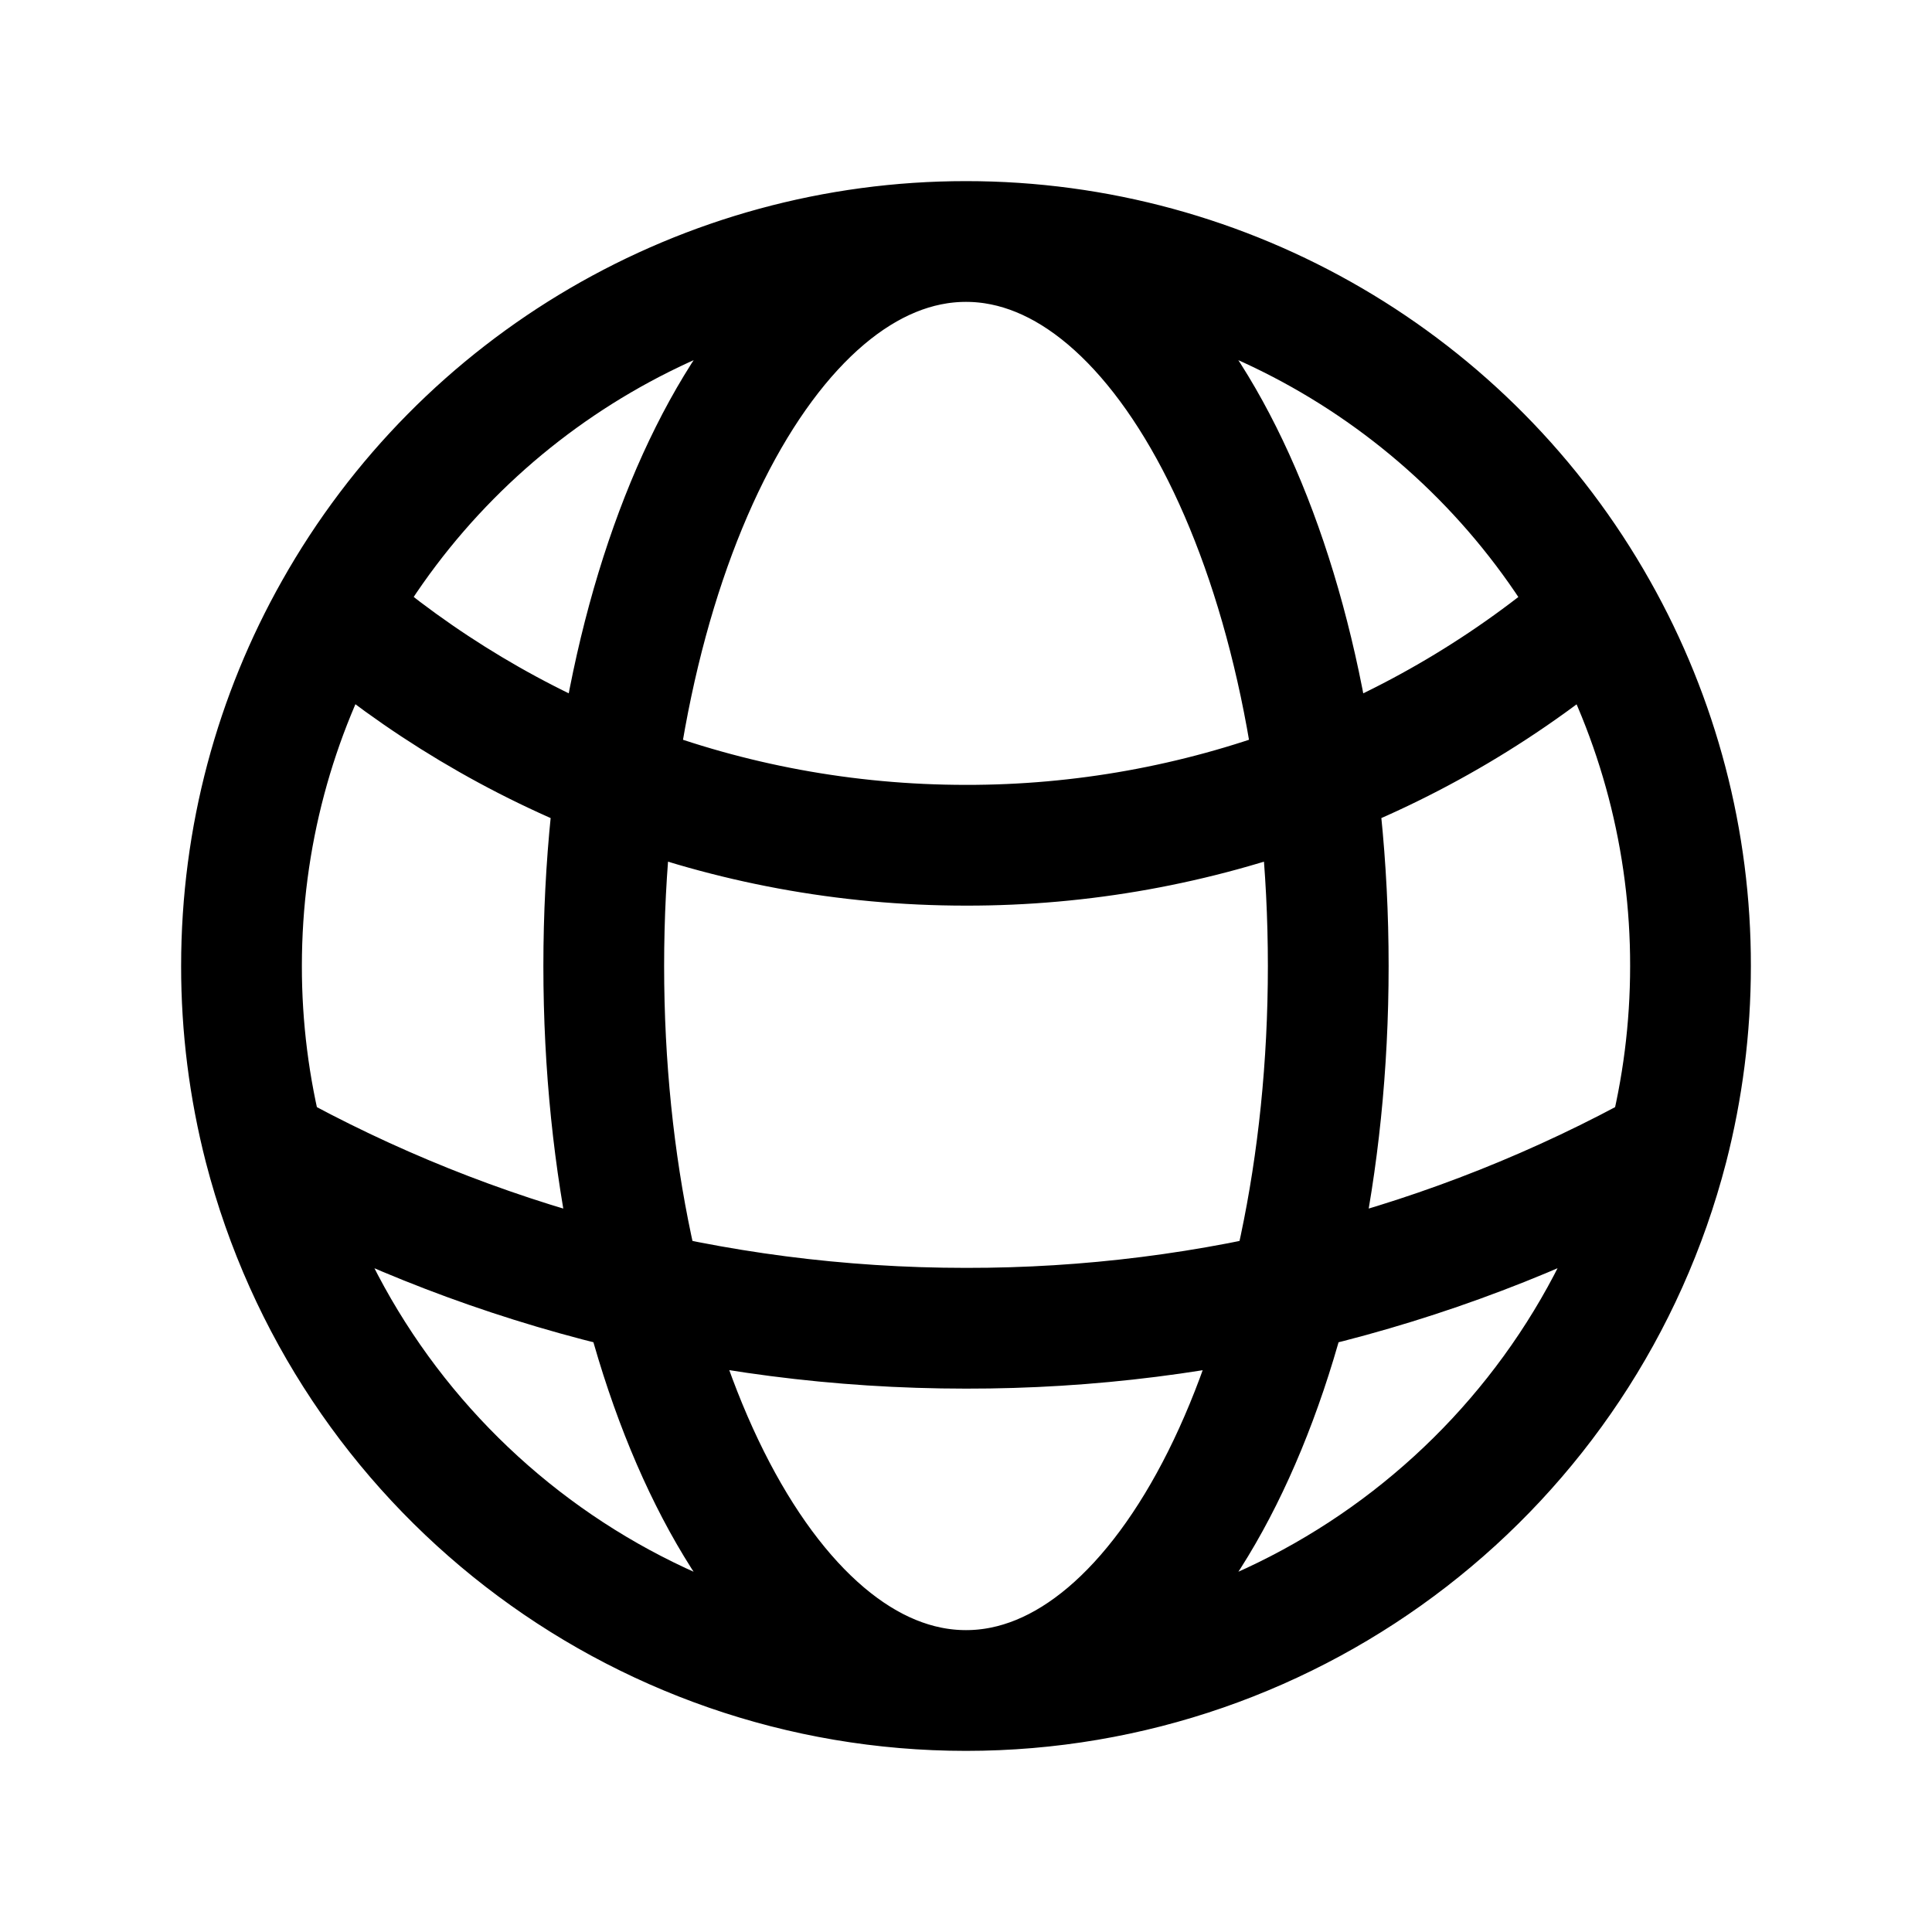
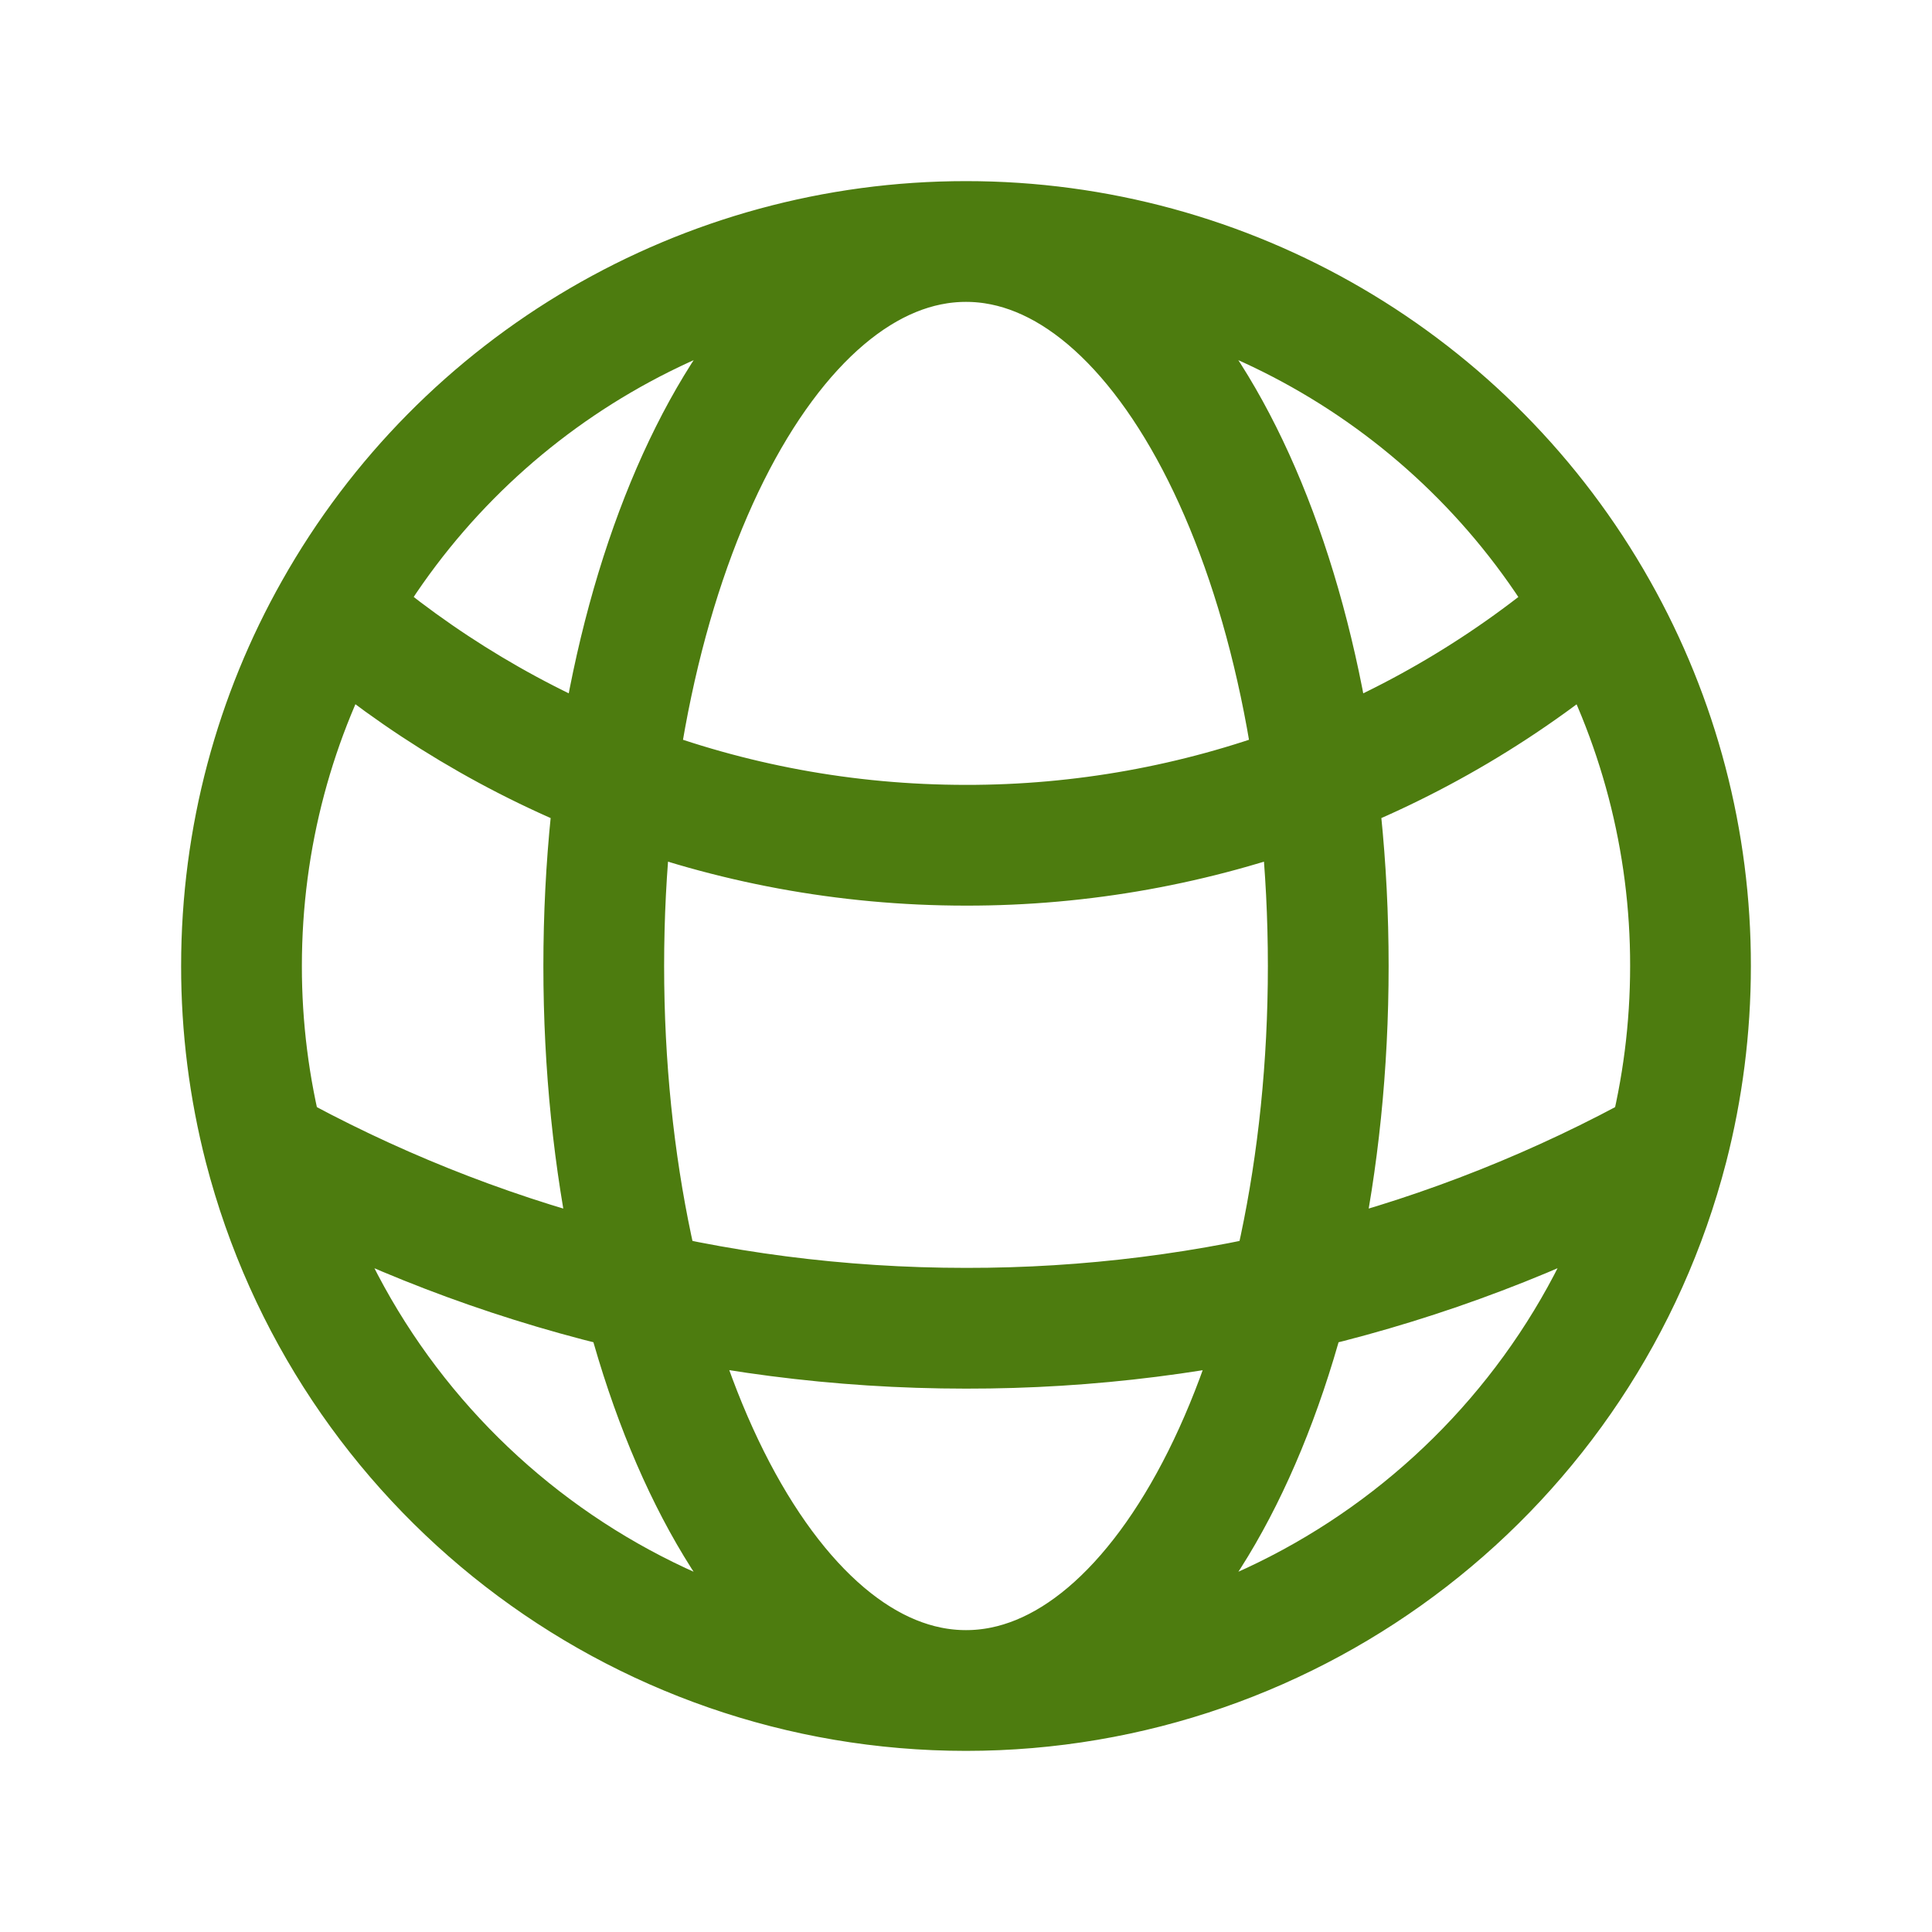
- <svg xmlns="http://www.w3.org/2000/svg" fill="none" viewBox="0 0 24 24" stroke-width="1.5" stroke="currentColor" class="w-6 h-6 text-white">
+ <svg xmlns="http://www.w3.org/2000/svg" fill="none" viewBox="0 0 24 24" stroke-width="1.5" stroke="#4d7c0f" class="w-6 h-6 text-white">
  <path stroke-linecap="round" stroke-linejoin="round" d="M12 21a9.004 9.004 0 0 0 8.716-6.747M12 21a9.004 9.004 0 0 1-8.716-6.747M12 21c2.485 0 4.5-4.03 4.5-9S14.485 3 12 3m0 18c-2.485 0-4.5-4.03-4.5-9S9.515 3 12 3m0 0a8.997 8.997 0 0 1 7.843 4.582M12 3a8.997 8.997 0 0 0-7.843 4.582m15.686 0A11.953 11.953 0 0 1 12 10.5c-2.998 0-5.74-1.1-7.843-2.918m15.686 0A8.959 8.959 0 0 1 21 12c0 .778-.099 1.533-.284 2.253m0 0A17.919 17.919 0 0 1 12 16.5c-3.162 0-6.133-.815-8.716-2.247m0 0A9.015 9.015 0 0 1 3 12c0-1.605.42-3.113 1.157-4.418" />
</svg>
